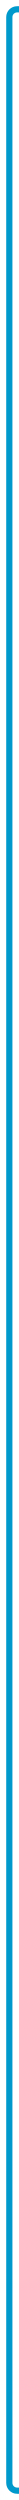
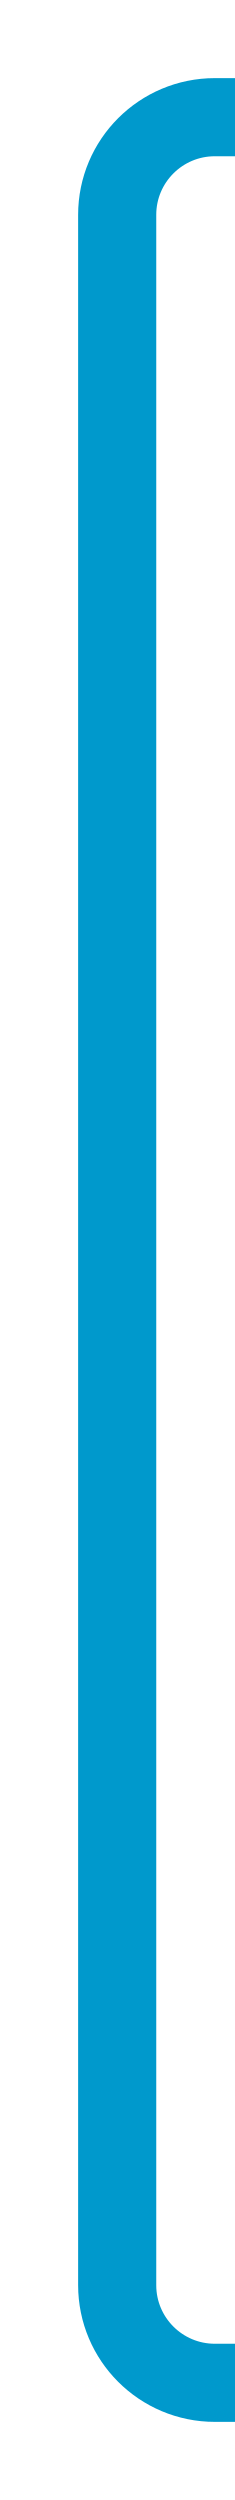
- <svg xmlns="http://www.w3.org/2000/svg" version="1.1" width="12px" height="1610px" preserveAspectRatio="xMidYMin meet" viewBox="53.511 885  10 1610">
-   <path d="M 103 891  L 63.511 891  A 5 5 0 0 0 58.511 896 L 58.511 2484  A 5 5 0 0 0 63.511 2489 L 123 2489  " stroke-width="4" stroke="#0099cc" fill="none" />
-   <path d="M 111.2 2501  L 126 2489  L 111.2 2477  L 117.4 2489  L 111.2 2501  Z " fill-rule="nonzero" fill="#0099cc" stroke="none" />
+ <svg xmlns="http://www.w3.org/2000/svg" version="1.1" width="12px" height="128px" preserveAspectRatio="xMidYMin meet" viewBox="385 1797  10 128">
+   <path d="M 403 1803  L 395 1803  A 5 5 0 0 0 390 1808 L 390 1914  A 5 5 0 0 0 395 1919 L 646 1919  " stroke-width="4" stroke="#0099cc" fill="none" />
+   <path d="M 634.2 1931  L 649 1919  L 634.2 1907  L 640.4 1919  L 634.2 1931  Z " fill-rule="nonzero" fill="#0099cc" stroke="none" />
</svg>
